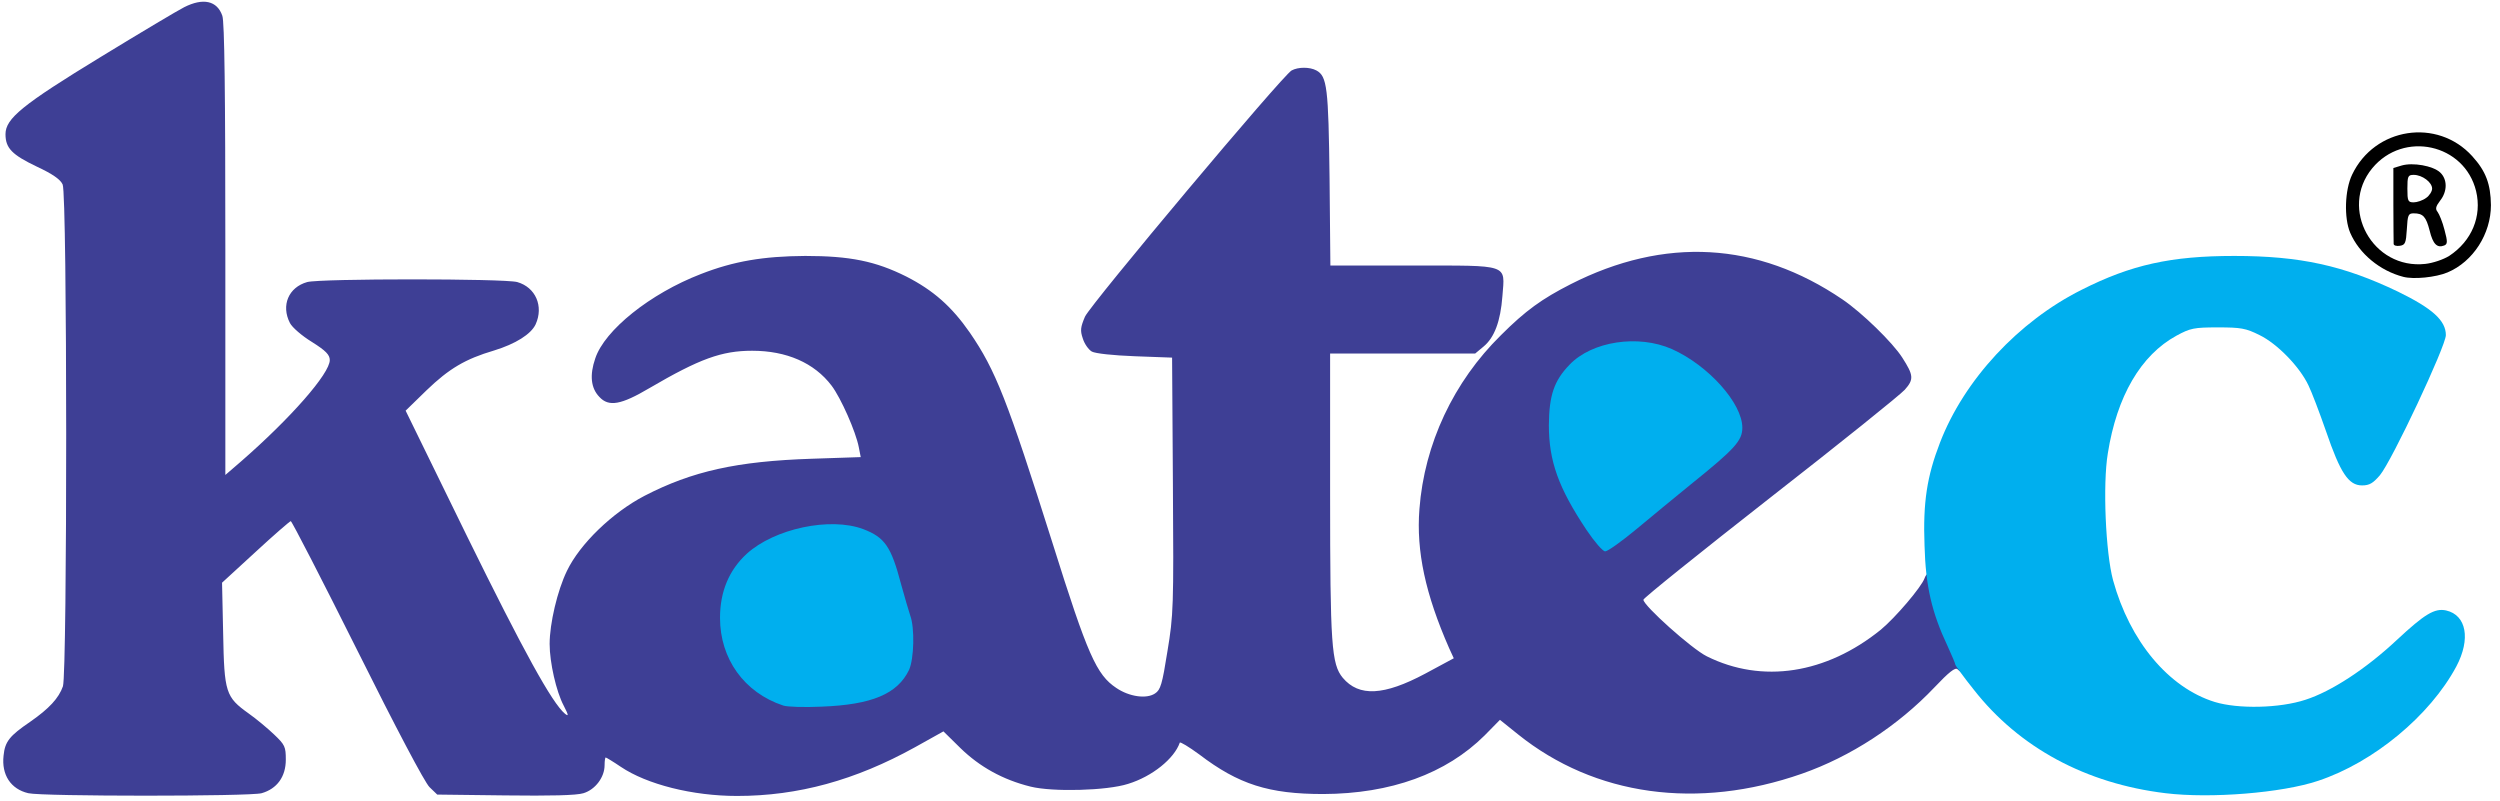
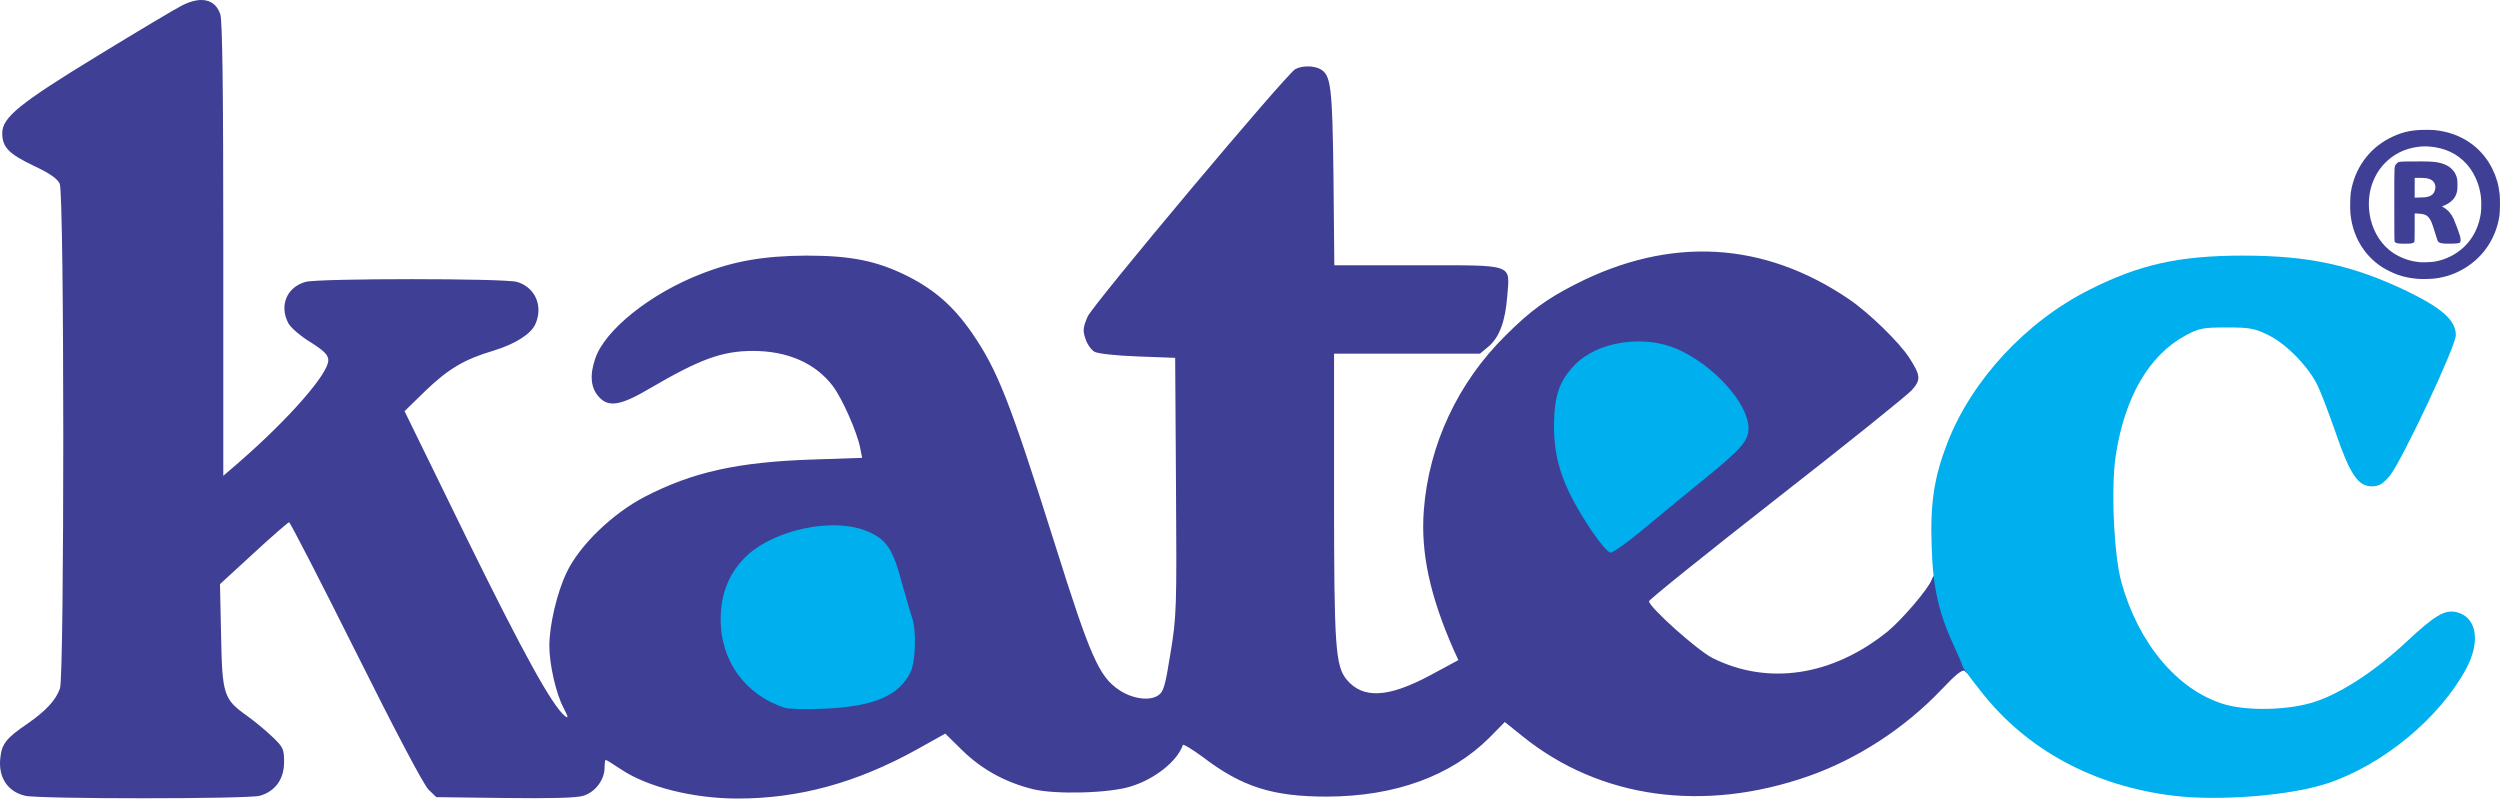
- <svg xmlns="http://www.w3.org/2000/svg" class="img-fluid" id="outputsvg" width="912" height="292" viewBox="0 50 9097 2800">
-   <g id="l6mQzwxcAc1Gn5OzjgmNbt1" fill="rgb(62,63,149)" style="transform: none;">
-     <g style="transform: none;">
-       <path id="pMBRDey97" d="M103 2880 c-64 -15 -98 -67 -90 -137 5 -51 22 -72 97 -123 69 -48 104 -86 119 -129 16 -49 16 -1790 -1 -1826 -8 -18 -36 -38 -94 -65 -90 -43 -114 -67 -114 -118 0 -57 61 -107 348 -282 144 -88 280 -169 302 -180 69 -35 120 -24 139 31 8 22 11 279 11 851 l0 820 58 -50 c180 -157 322 -319 322 -368 0 -19 -14 -34 -65 -66 -36 -22 -72 -53 -80 -69 -33 -64 -5 -130 63 -149 49 -13 715 -13 764 0 67 19 97 88 67 154 -17 36 -73 71 -151 95 -105 31 -164 66 -246 145 l-76 74 224 458 c205 417 309 606 356 645 14 11 13 5 -5 -30 -27 -51 -51 -157 -51 -224 0 -74 28 -194 63 -266 47 -98 165 -212 282 -273 174 -90 337 -126 608 -135 l179 -6 -7 -36 c-11 -57 -65 -179 -99 -224 -63 -83 -164 -127 -289 -127 -111 0 -191 29 -374 136 -103 61 -148 69 -182 32 -31 -32 -36 -79 -15 -140 34 -103 200 -236 384 -307 120 -47 228 -65 380 -66 163 0 256 19 368 75 98 50 165 109 231 204 94 137 136 244 301 766 128 408 160 479 232 527 47 32 110 41 141 20 20 -13 26 -33 45 -153 22 -132 23 -164 20 -604 l-3 -465 -135 -5 c-80 -3 -144 -10 -157 -17 -12 -7 -27 -28 -33 -48 -10 -29 -8 -41 8 -79 21 -46 719 -878 752 -896 24 -13 66 -13 90 0 39 21 44 62 48 393 l3 317 299 0 c356 0 336 -7 327 111 -7 92 -29 151 -69 184 l-30 25 -264 0 -264 0 0 512 c0 550 5 618 46 668 59 70 150 65 300 -15 l104 -56 -17 -37 c-86 -196 -120 -352 -108 -506 18 -237 124 -463 297 -633 89 -89 149 -132 253 -185 342 -174 680 -155 989 55 71 48 183 157 218 212 41 64 43 79 9 117 -16 18 -236 195 -490 393 -253 198 -461 365 -461 371 0 21 176 179 231 206 201 100 434 64 633 -97 53 -44 147 -154 159 -187 12 -33 36 -20 47 25 21 79 43 142 71 201 38 78 39 142 2 105 -8 -8 -31 10 -84 66 -133 140 -305 252 -482 314 -380 133 -754 81 -1033 -143 l-66 -53 -56 57 c-140 139 -341 212 -587 213 -198 0 -308 -35 -451 -144 -38 -28 -70 -47 -71 -43 -20 58 -100 123 -188 150 -77 25 -275 30 -355 10 -101 -25 -185 -72 -255 -140 l-62 -61 -104 58 c-217 120 -425 177 -647 177 -162 0 -328 -42 -423 -106 -28 -19 -53 -34 -55 -34 -2 0 -4 12 -4 28 0 44 -34 89 -77 102 -25 8 -121 10 -285 8 l-247 -3 -28 -27 c-17 -16 -123 -217 -263 -498 -129 -258 -238 -470 -242 -470 -3 0 -61 50 -128 112 l-122 112 4 185 c4 215 9 231 93 291 27 19 69 54 92 76 40 38 43 45 43 92 0 62 -32 106 -88 122 -43 12 -799 12 -849 0z m3039 -371 c67 -22 109 -55 133 -103 17 -33 20 -113 6 -148 -5 -13 -19 -61 -32 -108 -36 -137 -59 -171 -138 -201 -64 -24 -99 -24 -188 1 -140 39 -220 107 -260 220 -48 135 56 308 217 361 40 13 193 0 262 -22z m2797 -632 c47 -39 131 -108 185 -152 112 -90 186 -160 186 -175 0 -31 -77 -131 -142 -185 -115 -95 -233 -119 -341 -71 -202 89 -212 330 -24 599 22 31 42 57 45 57 3 0 44 -33 91 -73z" />
+ <svg xmlns="http://www.w3.org/2000/svg" class="img-fluid" id="outputsvg" width="904.798" height="289.008" viewBox="0 0 9047.976 2890.084" version="1.1">
+   <defs id="defs5" />
+   <g id="l6mQzwxcAc1Gn5OzjgmNbt1" fill="#3e3f95" transform="translate(-11.84656,0.08433636)">
+     <g id="g2">
+       <path id="pMBRDey97" d="m 103,2880 c -64,-15 -98,-67 -90,-137 5,-51 22,-72 97,-123 69,-48 104,-86 119,-129 16,-49 16,-1790 -1,-1826 -8,-18 -36,-38 -94,-65 C 44,557 20,533 20,482 20,425 81,375 368,200 512,112 648,31 670,20 c 69,-35 120,-24 139,31 8,22 11,279 11,851 v 820 l 58,-50 c 180,-157 322,-319 322,-368 0,-19 -14,-34 -65,-66 -36,-22 -72,-53 -80,-69 -33,-64 -5,-130 63,-149 49,-13 715,-13 764,0 67,19 97,88 67,154 -17,36 -73,71 -151,95 -105,31 -164,66 -246,145 l -76,74 224,458 c 205,417 309,606 356,645 14,11 13,5 -5,-30 -27,-51 -51,-157 -51,-224 0,-74 28,-194 63,-266 47,-98 165,-212 282,-273 174,-90 337,-126 608,-135 l 179,-6 -7,-36 c -11,-57 -65,-179 -99,-224 -63,-83 -164,-127 -289,-127 -111,0 -191,29 -374,136 -103,61 -148,69 -182,32 -31,-32 -36,-79 -15,-140 34,-103 200,-236 384,-307 120,-47 228,-65 380,-66 163,0 256,19 368,75 98,50 165,109 231,204 94,137 136,244 301,766 128,408 160,479 232,527 47,32 110,41 141,20 20,-13 26,-33 45,-153 22,-132 23,-164 20,-604 l -3,-465 -135,-5 c -80,-3 -144,-10 -157,-17 -12,-7 -27,-28 -33,-48 -10,-29 -8,-41 8,-79 21,-46 719,-878 752,-896 24,-13 66,-13 90,0 39,21 44,62 48,393 l 3,317 h 299 c 356,0 336,-7 327,111 -7,92 -29,151 -69,184 l -30,25 h -264 -264 v 512 c 0,550 5,618 46,668 59,70 150,65 300,-15 l 104,-56 -17,-37 c -86,-196 -120,-352 -108,-506 18,-237 124,-463 297,-633 89,-89 149,-132 253,-185 342,-174 680,-155 989,55 71,48 183,157 218,212 41,64 43,79 9,117 -16,18 -236,195 -490,393 -253,198 -461,365 -461,371 0,21 176,179 231,206 201,100 434,64 633,-97 53,-44 147,-154 159,-187 12,-33 36,-20 47,25 21,79 43,142 71,201 38,78 39,142 2,105 -8,-8 -31,10 -84,66 -133,140 -305,252 -482,314 -380,133 -754,81 -1033,-143 l -66,-53 -56,57 c -140,139 -341,212 -587,213 -198,0 -308,-35 -451,-144 -38,-28 -70,-47 -71,-43 -20,58 -100,123 -188,150 -77,25 -275,30 -355,10 -101,-25 -185,-72 -255,-140 l -62,-61 -104,58 c -217,120 -425,177 -647,177 -162,0 -328,-42 -423,-106 -28,-19 -53,-34 -55,-34 -2,0 -4,12 -4,28 0,44 -34,89 -77,102 -25,8 -121,10 -285,8 l -247,-3 -28,-27 c -17,-16 -123,-217 -263,-498 -129,-258 -238,-470 -242,-470 -3,0 -61,50 -128,112 l -122,112 4,185 c 4,215 9,231 93,291 27,19 69,54 92,76 40,38 43,45 43,92 0,62 -32,106 -88,122 -43,12 -799,12 -849,0 z m 3039,-371 c 67,-22 109,-55 133,-103 17,-33 20,-113 6,-148 -5,-13 -19,-61 -32,-108 -36,-137 -59,-171 -138,-201 -64,-24 -99,-24 -188,1 -140,39 -220,107 -260,220 -48,135 56,308 217,361 40,13 193,0 262,-22 z m 2797,-632 c 47,-39 131,-108 185,-152 112,-90 186,-160 186,-175 0,-31 -77,-131 -142,-185 -115,-95 -233,-119 -341,-71 -202,89 -212,330 -24,599 22,31 42,57 45,57 3,0 44,-33 91,-73 z" />
    </g>
  </g>
-   <g id="l4qYIksstLGrEoq6WJU0NJz" fill="rgb(0,175,238)" style="transform: none;">
-     <g style="transform: none;">
-       <path id="psZkv2Q4m" d="M7880 2880 c-290 -35 -533 -166 -698 -377 -37 -46 -67 -88 -67 -91 0 -4 -13 -34 -28 -67 -58 -123 -80 -219 -84 -366 -6 -158 9 -252 56 -374 88 -229 286 -442 516 -557 180 -91 325 -123 555 -123 240 0 398 35 596 130 125 61 174 105 174 158 0 40 -196 457 -240 510 -25 29 -38 37 -65 37 -49 0 -79 -45 -131 -197 -24 -69 -53 -145 -64 -167 -32 -68 -114 -152 -178 -183 -50 -25 -68 -28 -152 -28 -87 0 -100 3 -150 30 -130 71 -217 220 -250 428 -19 114 -8 362 19 462 61 222 202 391 370 443 85 26 236 23 330 -8 94 -30 220 -112 333 -218 101 -94 137 -116 179 -107 74 17 90 104 37 204 -96 179 -301 349 -503 416 -131 44 -391 65 -555 45z" />
-       <path id="pdHl27f0B" d="M2850 2561 c-142 -47 -230 -170 -230 -319 0 -96 33 -174 97 -233 101 -92 304 -135 424 -90 79 30 102 64 138 201 13 47 28 98 33 113 17 45 14 158 -4 198 -42 88 -136 127 -318 134 -63 3 -126 1 -140 -4z" />
-       <path id="pKRH62Rda" d="M5773 1922 c-102 -153 -137 -250 -137 -382 1 -108 19 -161 75 -219 82 -86 251 -111 373 -57 132 59 256 197 256 286 0 47 -27 77 -186 205 -54 44 -143 117 -198 163 -54 45 -106 82 -115 82 -9 0 -39 -35 -68 -78z" />
+   <g id="l4qYIksstLGrEoq6WJU0NJz" fill="#00afee" transform="translate(-11.84656,0.08433636)">
+     <g id="g3">
+       <path id="psZkv2Q4m" d="m 7880,2880 c -290,-35 -533,-166 -698,-377 -37,-46 -67,-88 -67,-91 0,-4 -13,-34 -28,-67 -58,-123 -80,-219 -84,-366 -6,-158 9,-252 56,-374 88,-229 286,-442 516,-557 180,-91 325,-123 555,-123 240,0 398,35 596,130 125,61 174,105 174,158 0,40 -196,457 -240,510 -25,29 -38,37 -65,37 -49,0 -79,-45 -131,-197 -24,-69 -53,-145 -64,-167 -32,-68 -114,-152 -178,-183 -50,-25 -68,-28 -152,-28 -87,0 -100,3 -150,30 -130,71 -217,220 -250,428 -19,114 -8,362 19,462 61,222 202,391 370,443 85,26 236,23 330,-8 94,-30 220,-112 333,-218 101,-94 137,-116 179,-107 74,17 90,104 37,204 -96,179 -301,349 -503,416 -131,44 -391,65 -555,45 z" />
+       <path id="pdHl27f0B" d="m 2850,2561 c -142,-47 -230,-170 -230,-319 0,-96 33,-174 97,-233 101,-92 304,-135 424,-90 79,30 102,64 138,201 13,47 28,98 33,113 17,45 14,158 -4,198 -42,88 -136,127 -318,134 -63,3 -126,1 -140,-4 z" />
+       <path id="pKRH62Rda" d="m 5773,1922 c -102,-153 -137,-250 -137,-382 1,-108 19,-161 75,-219 82,-86 251,-111 373,-57 132,59 256,197 256,286 0,47 -27,77 -186,205 -54,44 -143,117 -198,163 -54,45 -106,82 -115,82 -9,0 -39,-35 -68,-78 z" />
    </g>
  </g>
-   <g id="l6v9YRbKF5a4eVZRTZG6Hik" fill="rgb(0,0,0)" style="transform: none;">
-     <g style="transform: none;">
-       <path id="pcxl0BqBc" d="M8745 1001 c-85 -22 -160 -84 -193 -160 -23 -54 -20 -156 7 -212 82 -172 310 -207 437 -67 50 55 67 102 68 178 0 105 -65 206 -158 245 -43 18 -123 26 -161 16z m167 -76 c82 -54 120 -144 98 -236 -42 -172 -264 -221 -378 -83 -121 147 2 369 193 348 28 -3 66 -16 87 -29z" />
-       <path id="pymfibC5Y" d="M8710 881 c0 -6 -1 -71 -1 -143 l0 -133 30 -9 c41 -12 114 1 140 25 27 25 27 69 0 103 -16 21 -18 30 -9 41 6 8 18 37 25 65 12 44 11 52 -1 57 -26 10 -41 -5 -53 -54 -13 -51 -24 -63 -58 -63 -20 0 -22 6 -25 58 -3 50 -6 57 -25 60 -13 2 -23 -1 -23 -7z m118 -167 c12 -8 22 -24 22 -34 0 -23 -36 -50 -67 -50 -21 0 -23 5 -23 50 0 45 2 50 23 50 12 0 33 -7 45 -16z" />
-     </g>
+   <g id="g1-2" transform="matrix(0.09774685,0,0,0.09774685,8418.613,383.7009)" style="display:inline;fill:#3e3f95;fill-opacity:1">
+     <path id="p15ZagOHTu-2" d="m 3405,6400 c -265,-20 -523,-71 -750,-150 -156,-54 -450,-199 -590,-290 C 1391,5519 970,4794 899,3953 c -15,-187 -7,-610 16,-753 137,-873 656,-1605 1420,-2001 421,-219 765,-305 1260,-316 344,-8 559,12 830,77 769,183 1391,673 1730,1365 152,310 232,585 271,936 21,187 15,660 -11,819 -63,399 -202,762 -418,1093 -432,662 -1160,1113 -1957,1212 -151,19 -484,27 -635,15 z m 578,-634 c 230,-36 417,-96 622,-198 540,-269 918,-740 1070,-1333 57,-223 69,-324 70,-570 0,-223 -8,-311 -46,-505 -74,-372 -253,-740 -491,-1006 -349,-391 -806,-606 -1385,-654 -361,-30 -779,52 -1103,215 -815,410 -1254,1307 -1111,2270 80,542 338,1020 721,1340 278,232 668,400 1035,444 50,6 104,13 120,15 64,9 405,-4 498,-18 z" style="fill:#3e3f95;fill-opacity:1" />
+     <path id="plTVVwYmT-6" d="m 2677,5089 c -74,-11 -120,-33 -138,-66 -12,-22 -14,-240 -14,-1372 0,-1525 -6,-1413 80,-1509 81,-90 57,-87 650,-90 546,-3 710,4 890,38 379,74 614,264 697,567 18,66 21,107 22,258 1,213 -13,291 -76,418 -72,144 -229,276 -420,353 l -79,32 48,27 c 170,99 294,239 384,429 53,115 214,549 239,644 24,96 26,198 5,229 -23,33 -100,45 -335,50 -322,8 -448,-16 -493,-94 -10,-18 -56,-157 -103,-310 -116,-382 -155,-474 -242,-574 -80,-90 -183,-127 -379,-136 l -133,-6 v 511 c 0,375 -3,518 -12,537 -16,35 -53,53 -135,65 -81,11 -374,11 -456,-1 z M 3764,3361 c 88,-23 162,-66 199,-114 88,-116 108,-264 53,-383 -30,-65 -78,-110 -153,-146 -90,-43 -190,-57 -400,-58 h -183 v 366 367 l 203,-6 c 161,-4 218,-9 281,-26 z" style="fill:#3e3f95;fill-opacity:1" />
  </g>
</svg>
